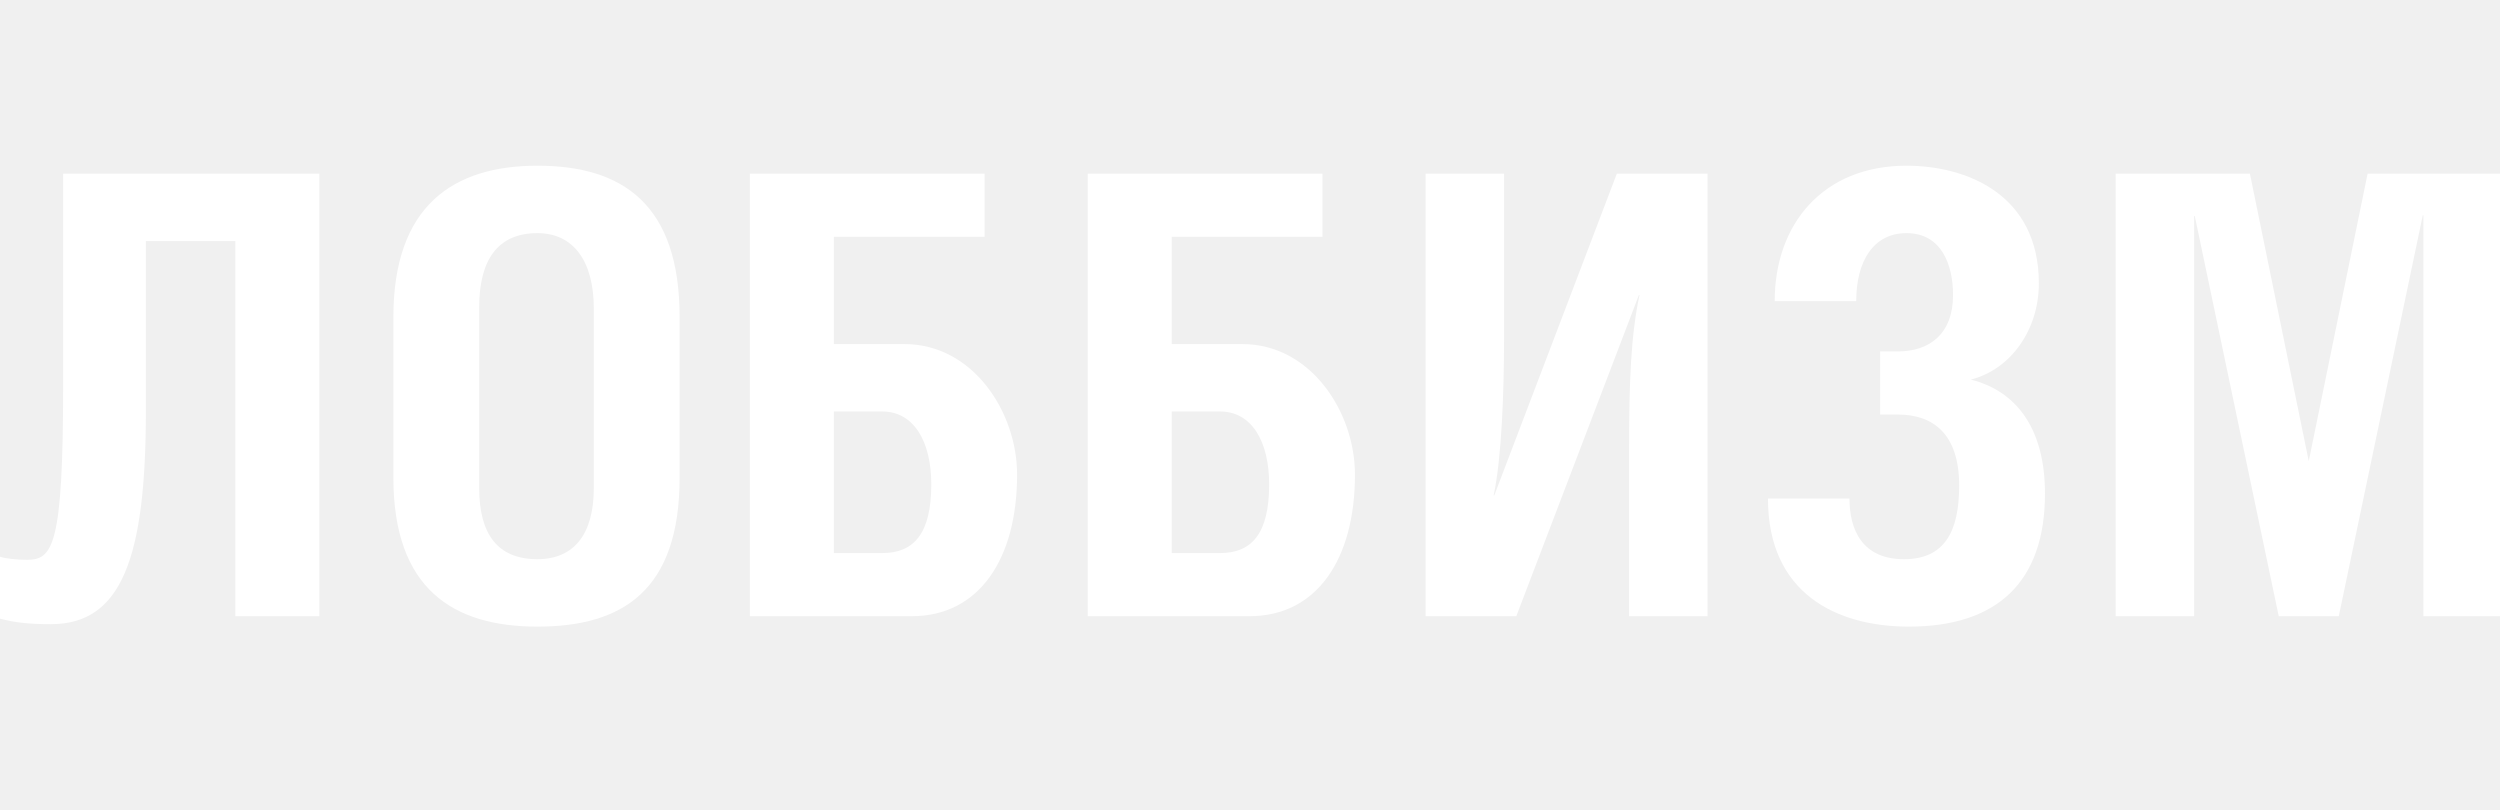
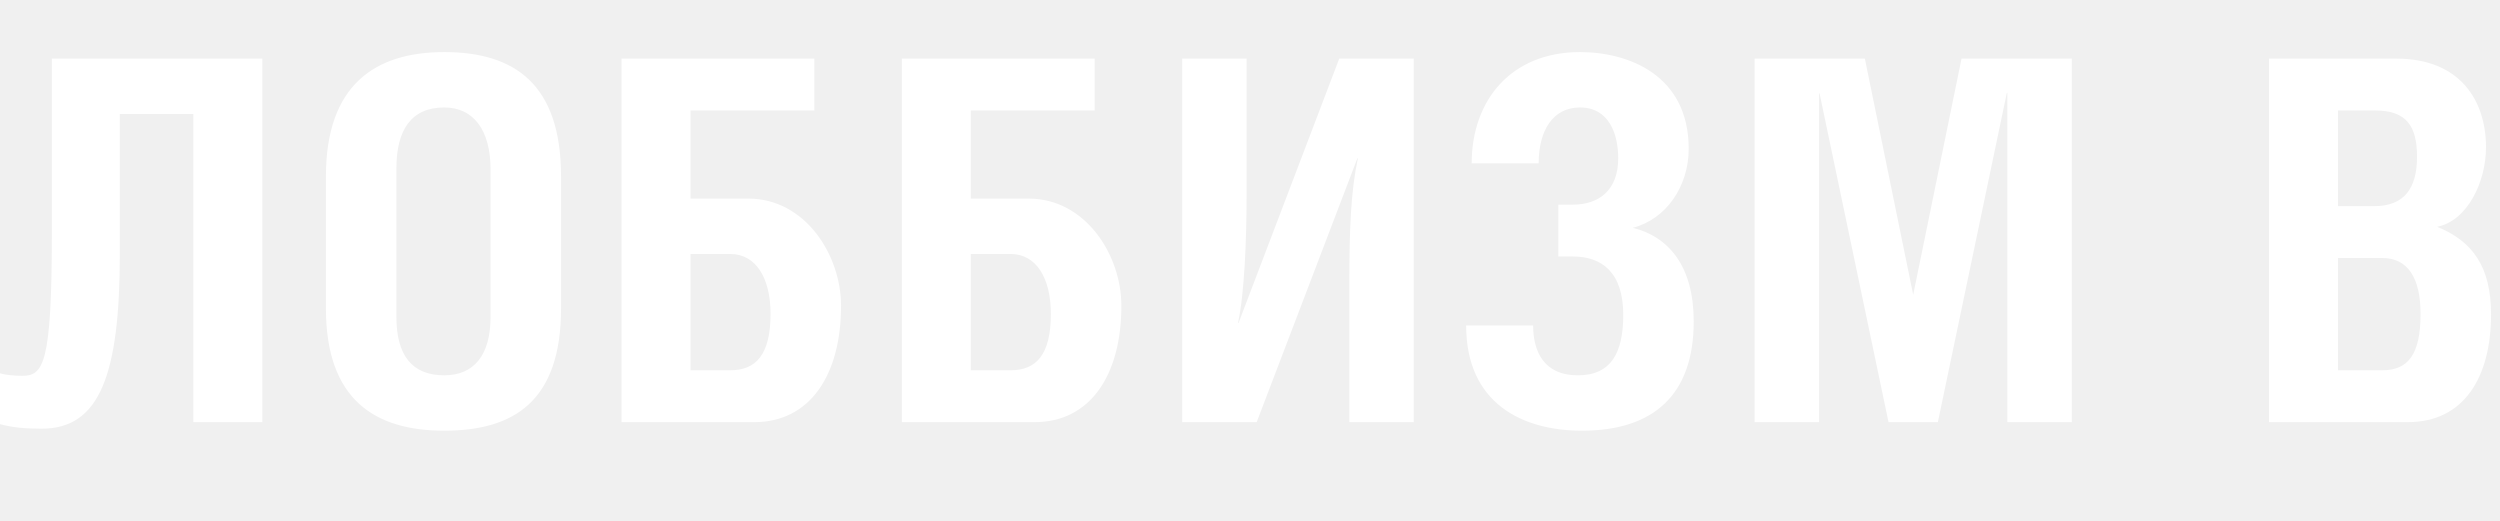
- <svg xmlns="http://www.w3.org/2000/svg" width="142" height="46" viewBox="0 0 142 46" fill="none">
-   <g clip-path="url(#clip0)">
-     <path fill-rule="evenodd" clip-rule="evenodd" d="M22.344 18.011V27.132C22.344 33.468 25.755 35.592 30.525 35.592C35.364 35.592 38.602 33.538 38.602 27.132V18.011C38.602 11.605 35.364 9.412 30.525 9.412C25.755 9.412 22.344 11.675 22.344 18.011ZM30.525 13.242C32.579 13.242 33.728 14.843 33.728 17.524V27.724C33.728 30.37 32.579 31.762 30.525 31.762C28.262 31.762 27.218 30.335 27.218 27.724V17.454C27.218 14.774 28.262 13.242 30.525 13.242Z" fill="white" />
-     <path d="M3.586 9.865V21.91C3.586 31.031 2.994 31.797 1.532 31.797C0.975 31.797 0.313 31.728 0 31.623V35.139C0.905 35.383 1.776 35.453 2.889 35.453C6.893 35.453 8.286 31.727 8.286 23.338V13.694H13.368V35H18.138V9.865H3.586Z" fill="white" />
-     <path fill-rule="evenodd" clip-rule="evenodd" d="M42.593 35V9.865H55.926V13.451H47.362V19.543H51.366C55.265 19.543 57.771 23.407 57.771 26.958C57.771 31.797 55.578 35 51.783 35H42.593ZM50.112 23.372H47.362V31.414H50.112C51.888 31.414 52.897 30.335 52.897 27.515C52.897 25.044 51.888 23.372 50.112 23.372Z" fill="white" />
-     <path fill-rule="evenodd" clip-rule="evenodd" d="M61.783 9.865V35H70.974C74.769 35 76.962 31.797 76.962 26.958C76.962 23.407 74.455 19.543 70.556 19.543H66.553V13.451H75.117V9.865H61.783ZM66.553 23.372H69.303C71.079 23.372 72.088 25.044 72.088 27.515C72.088 30.335 71.079 31.414 69.303 31.414H66.553V23.372Z" fill="white" />
-     <path d="M80.974 35V9.865H85.43V19.265C85.43 22.258 85.291 26.053 84.838 28.142H84.873L91.836 9.865H96.988V35H92.532V25.496C92.532 21.667 92.636 19.021 93.124 16.758H93.089L86.126 35H80.974Z" fill="white" />
-     <path d="M105.433 17.106C105.433 14.843 106.407 13.242 108.287 13.242C110.307 13.242 110.933 15.087 110.933 16.758C110.933 18.986 109.575 19.961 107.8 19.961H106.79V23.546H107.8C109.784 23.546 111.281 24.626 111.281 27.585C111.281 30.196 110.446 31.762 108.148 31.762C105.746 31.762 105.05 30.056 105.05 28.316H100.42C100.42 33.712 104.319 35.592 108.427 35.592C113.405 35.592 116.155 33.085 116.155 28.037C116.155 24.243 114.449 22.189 111.943 21.562C114.24 20.97 115.807 18.707 115.807 16.096C115.807 11.014 111.664 9.412 108.287 9.412C103.553 9.412 100.803 12.72 100.803 17.106H105.433Z" fill="white" />
-     <path d="M120.171 35V9.865H127.795L131.137 26.192L134.48 9.865H142.104V35H137.648V12.232H137.613L132.843 35H129.432L124.662 12.267H124.627V35H120.171Z" fill="white" />
+ <svg xmlns="http://www.w3.org/2000/svg" width="144" height="30" fill="none">
+   <g clip-path="url(#a)" fill="#fff">
+     <path d="M2.987 3.377v10.034c0 7.598-.493 8.236-1.711 8.236-.464 0-1.015-.058-1.276-.145v2.929c.754.203 1.479.261 2.407.261 3.335 0 4.495-3.103 4.495-10.092V6.567h4.234v17.748h3.973V3.377H2.987ZM18.773 10.163v7.598c0 5.278 2.842 7.047 6.815 7.047 4.03 0 6.728-1.711 6.728-7.047v-7.598C32.316 4.827 29.619 3 25.588 3c-3.973 0-6.815 1.885-6.815 7.163Zm6.815-3.973c1.71 0 2.668 1.334 2.668 3.567v8.497c0 2.204-.957 3.364-2.668 3.364-1.885 0-2.755-1.189-2.755-3.364V9.699c0-2.233.87-3.509 2.755-3.509ZM39.773 14.629h2.291c1.48 0 2.32 1.392 2.32 3.451 0 2.349-.84 3.248-2.32 3.248h-2.29v-6.699ZM35.8 3.377v20.938h7.656c3.161 0 4.988-2.668 4.988-6.699 0-2.958-2.088-6.177-5.336-6.177h-3.335V6.364h7.134V3.377H35.8ZM55.92 14.629h2.29c1.48 0 2.32 1.392 2.32 3.451 0 2.349-.84 3.248-2.32 3.248h-2.29v-6.699ZM51.947 3.377v20.938h7.656c3.16 0 4.988-2.668 4.988-6.699 0-2.958-2.088-6.177-5.336-6.177H55.92V6.364h7.134V3.377H51.947ZM68.093 3.377v20.938h4.292l5.8-15.196h.029c-.406 1.885-.493 4.089-.493 7.279v7.917h3.712V3.377H77.14l-5.8 15.225h-.03c.378-1.74.494-4.901.494-7.395v-7.83h-3.712ZM88.627 9.409c0-1.885.812-3.219 2.378-3.219 1.682 0 2.204 1.537 2.204 2.929 0 1.856-1.13 2.668-2.61 2.668h-.84v2.987h.84c1.653 0 2.9.899 2.9 3.364 0 2.175-.696 3.48-2.61 3.48-2 0-2.58-1.421-2.58-2.871H84.45c0 4.495 3.248 6.061 6.67 6.061 4.147 0 6.438-2.088 6.438-6.293 0-3.161-1.42-4.872-3.509-5.394 1.914-.493 3.22-2.378 3.22-4.553C97.27 4.334 93.817 3 91.004 3c-3.944 0-6.235 2.755-6.235 6.409h3.857ZM101.065 3.377v20.938h3.712V5.378h.029l3.973 18.937h2.842l3.973-18.966h.029v18.966h3.712V3.377h-6.351L110.2 16.978l-2.784-13.601h-6.351ZM134.668 6.364h2.146c1.798 0 2.407.899 2.407 2.668 0 1.798-.725 2.842-2.465 2.842h-2.088v-5.51Zm0 8.497h2.552c1.479 0 2.204 1.16 2.204 3.219 0 2.349-.725 3.248-2.204 3.248h-2.552v-6.467Zm-3.973 9.454h8.004c3.219 0 4.785-2.581 4.785-6.206 0-2.726-1.044-4.205-3.103-5.046 1.74-.348 2.813-2.581 2.813-4.582 0-2.668-1.479-5.104-5.162-5.104h-7.337v20.938Z" />
  </g>
  <defs>
-     <clipPath id="clip0">
-       <rect width="142" height="46" fill="white" />
+     <clipPath id="a">
+       <path fill="#fff" transform="translate(0 1)" d="M0 0h143.484v28H0z" />
    </clipPath>
  </defs>
</svg>
